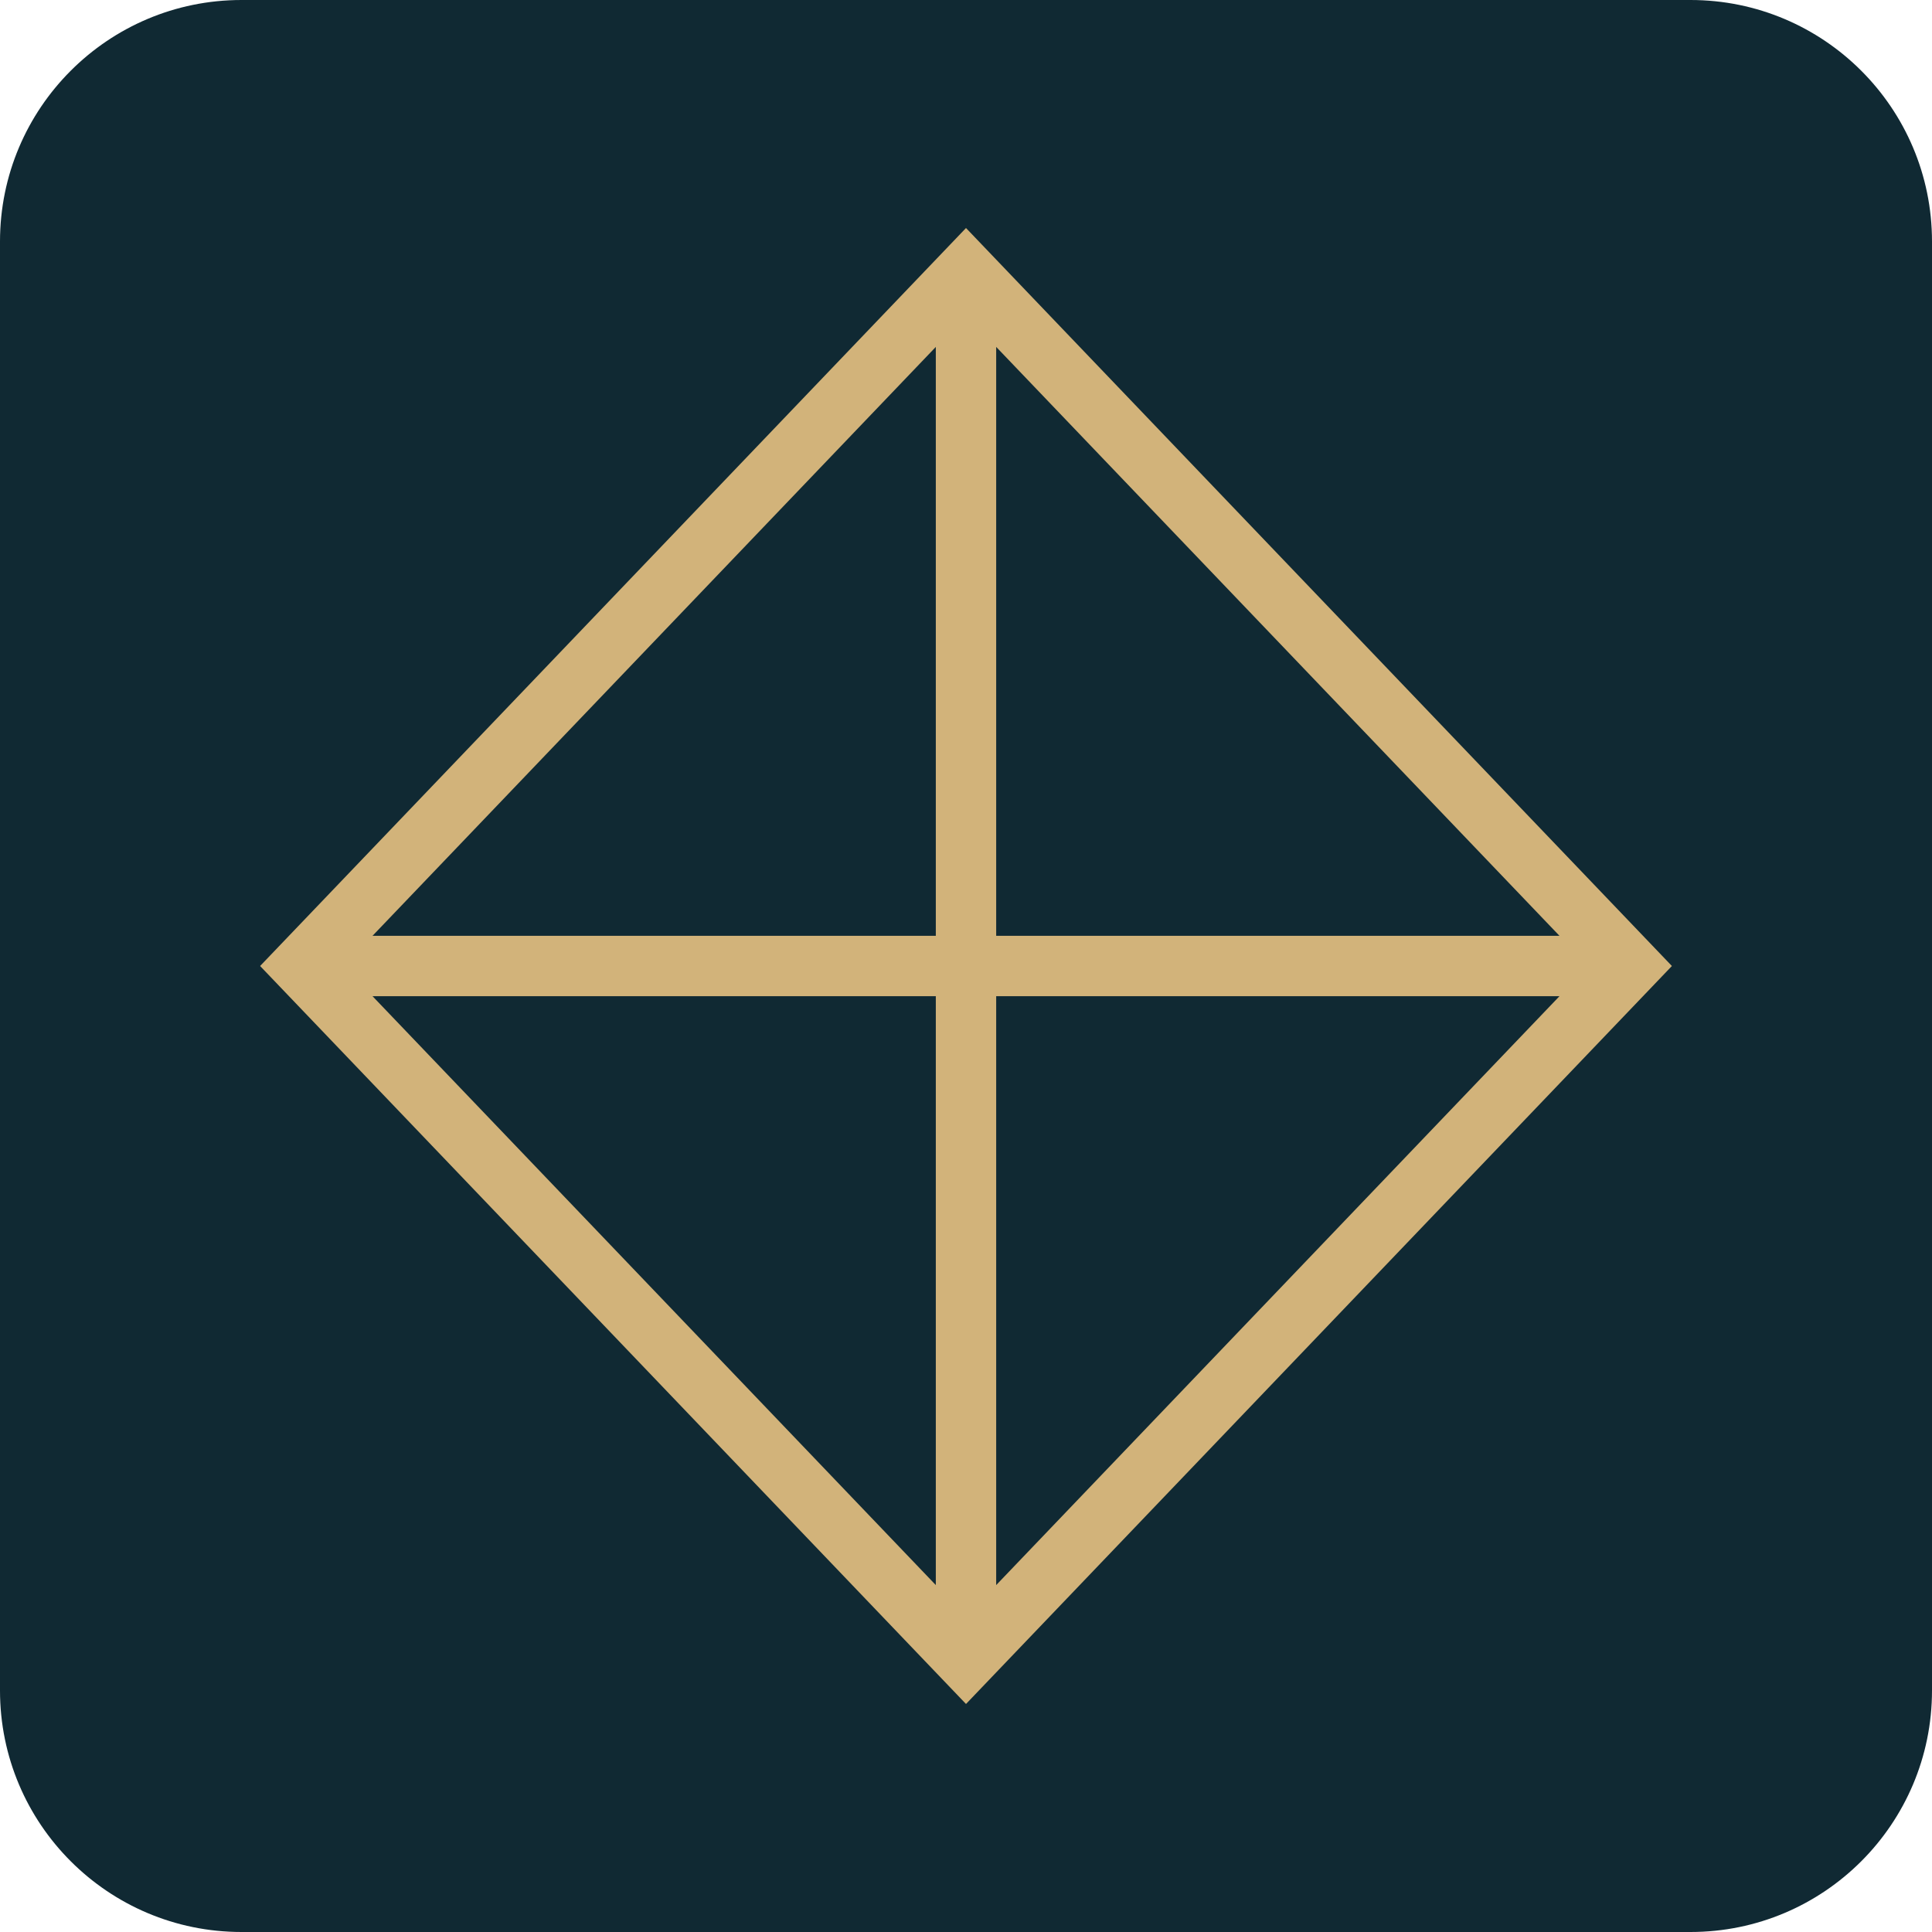
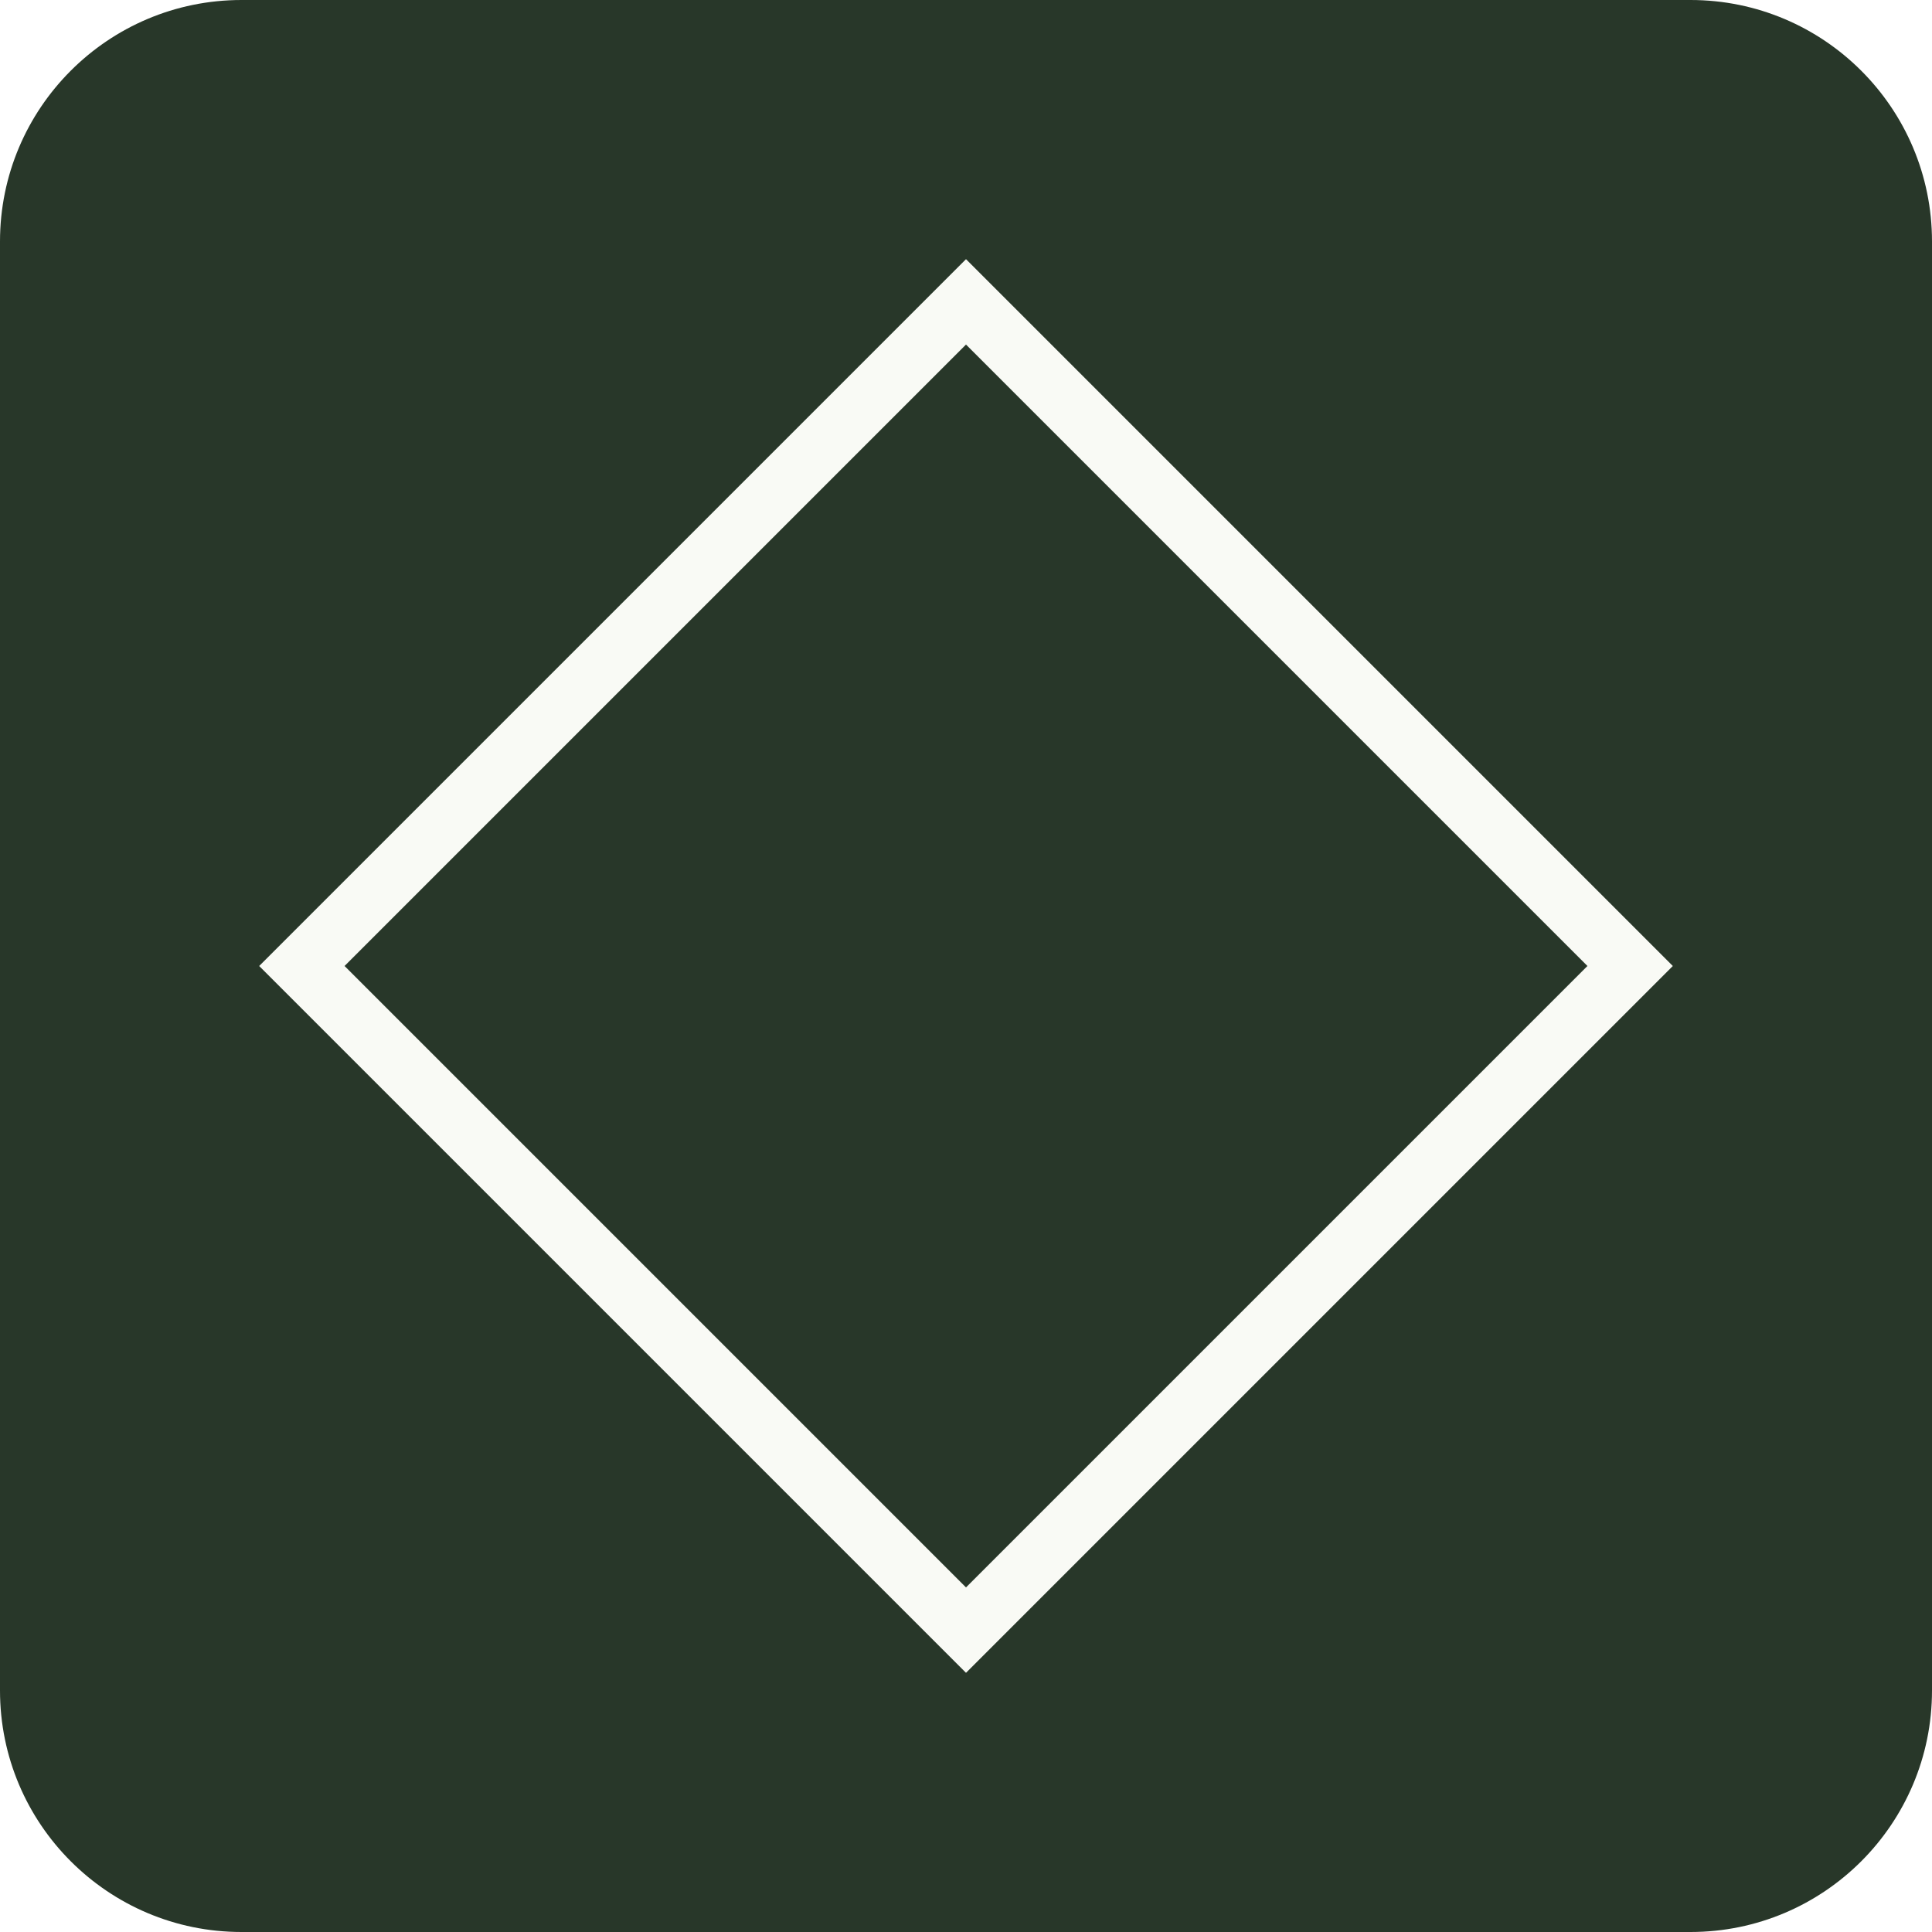
<svg xmlns="http://www.w3.org/2000/svg" viewBox="0 0 64 64">
-   <rect width="64" height="64" rx="8" fill="#102933" />
-   <path d="m32 9 22 23-22 23L10 32Zm0 0v46M10 32h44" fill="none" stroke="#d2b37a" stroke-width="2" />
+   <rect width="64" height="64" rx="8" fill="#283729" />
+   <path d="m32 10 22 22-22 22L10 32Z" fill="none" stroke="#f9faf5" stroke-width="2" />
</svg>
